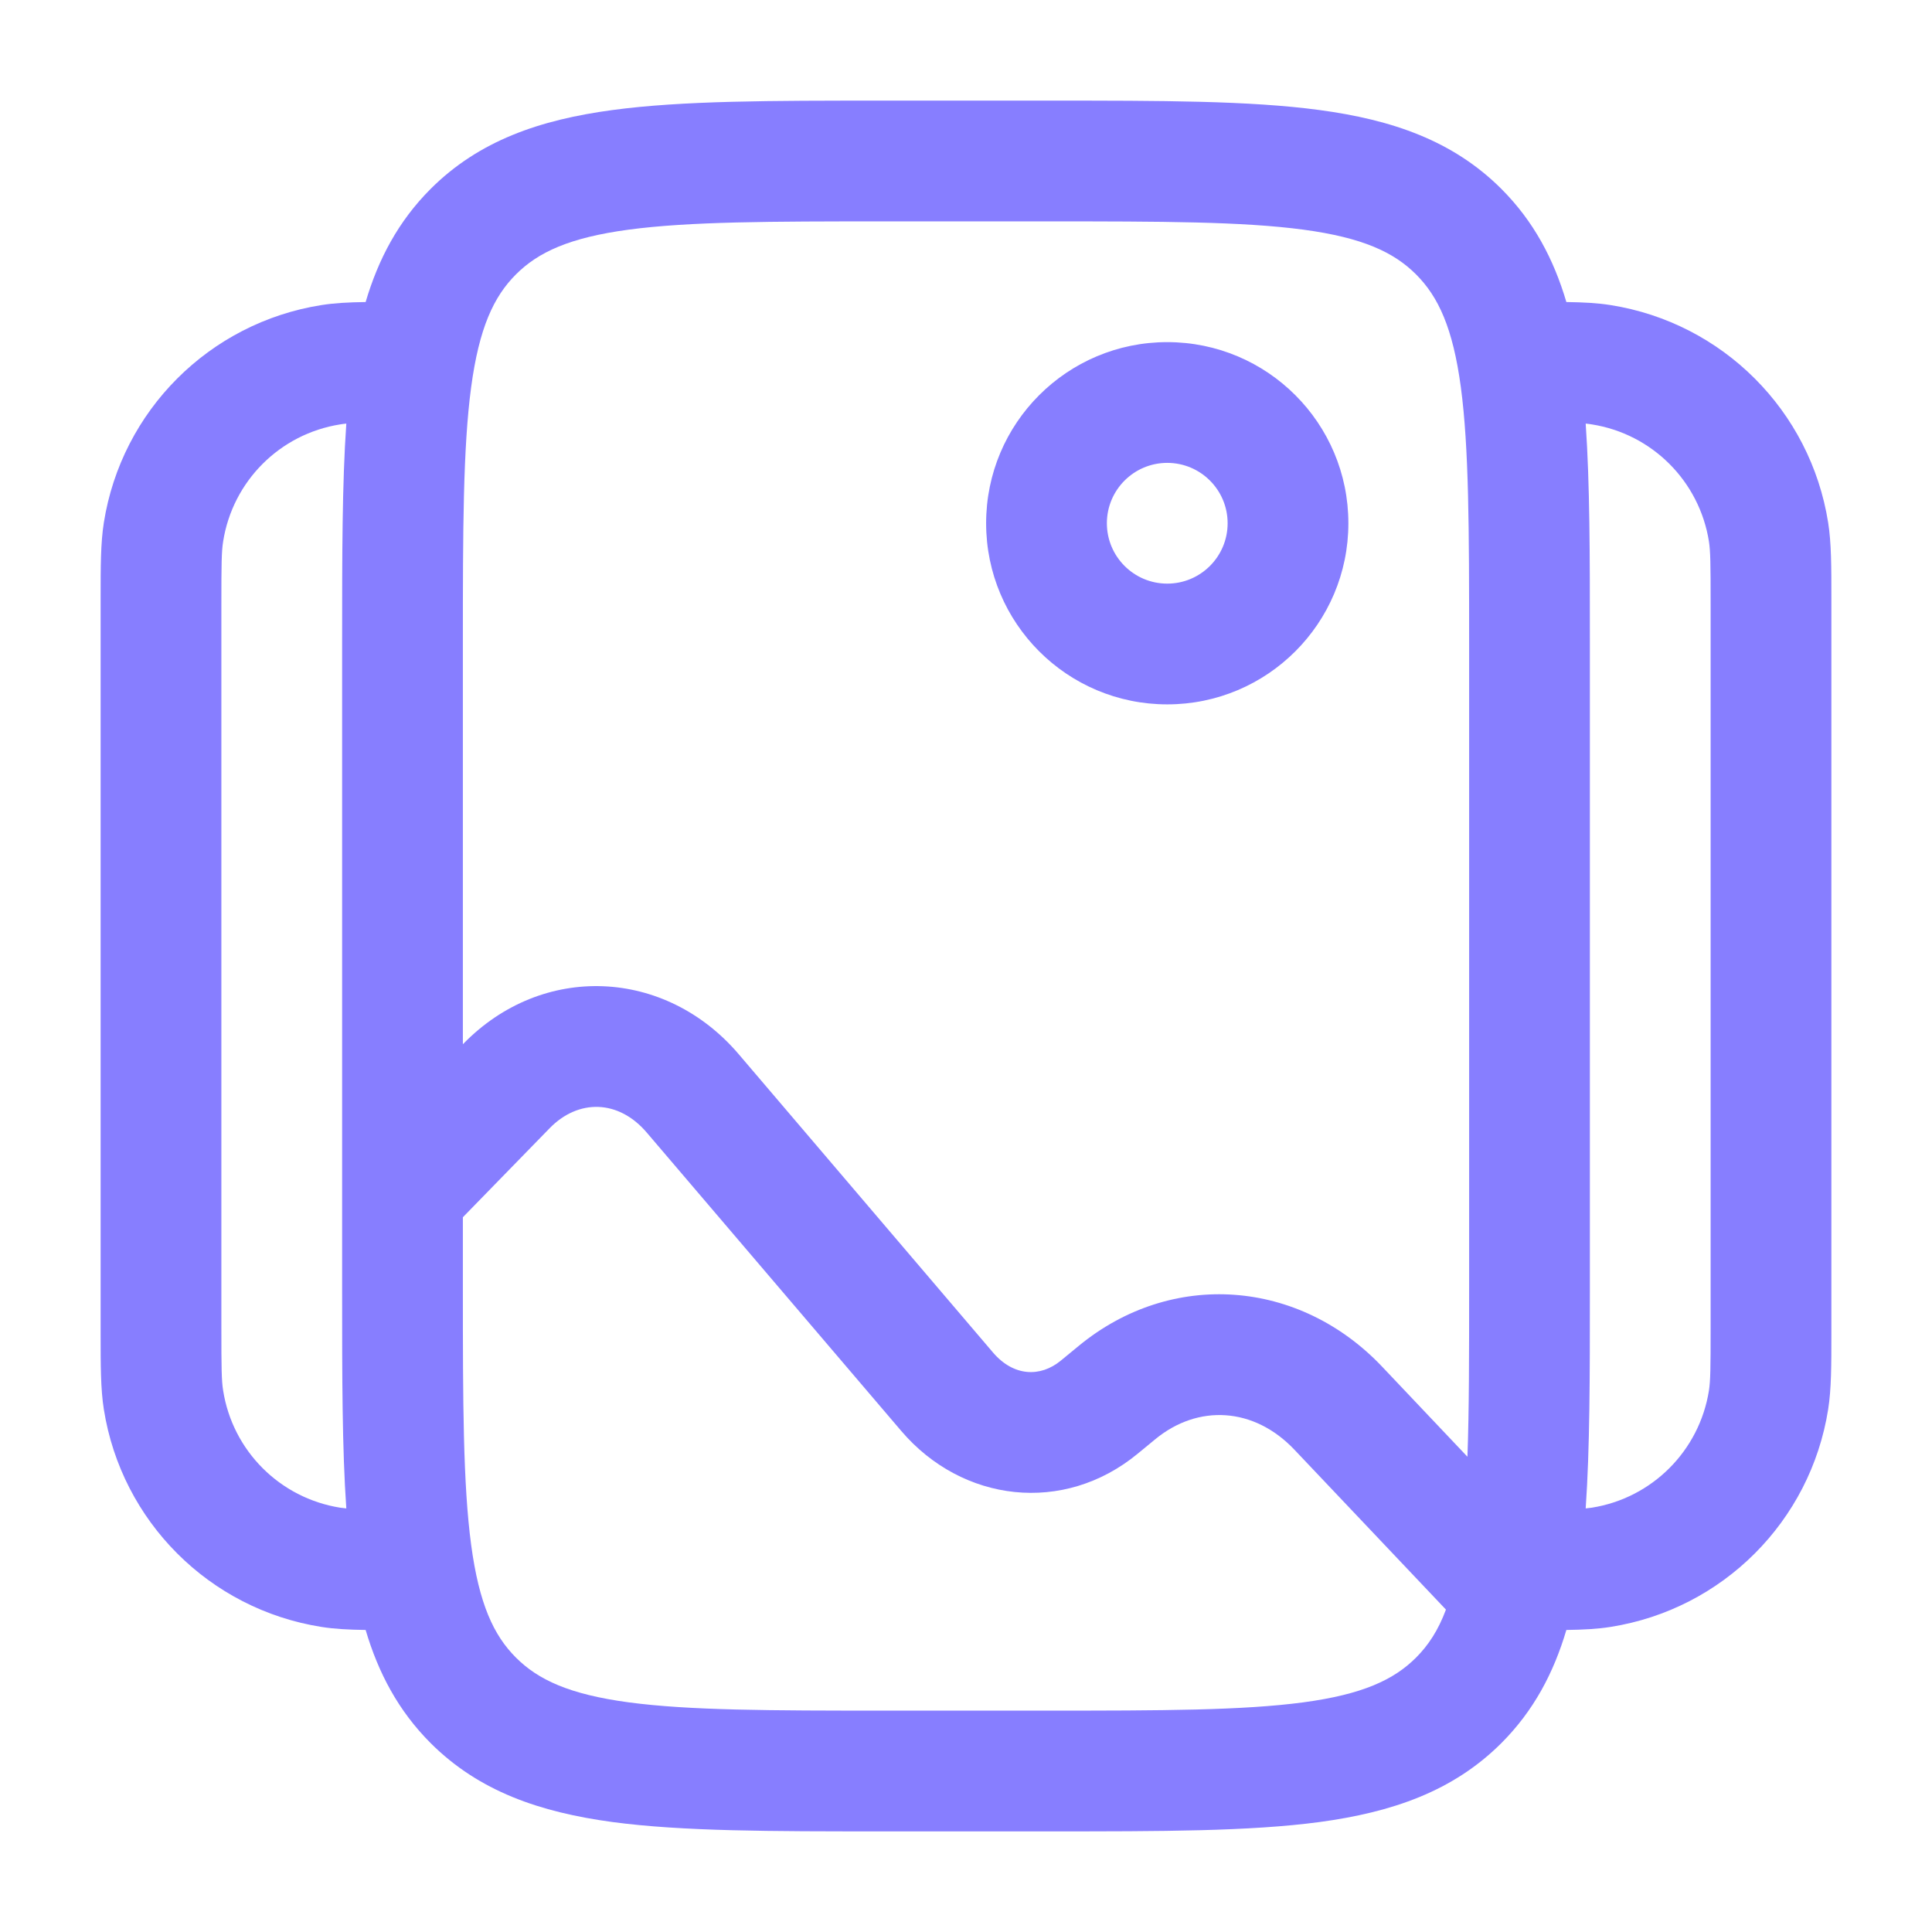
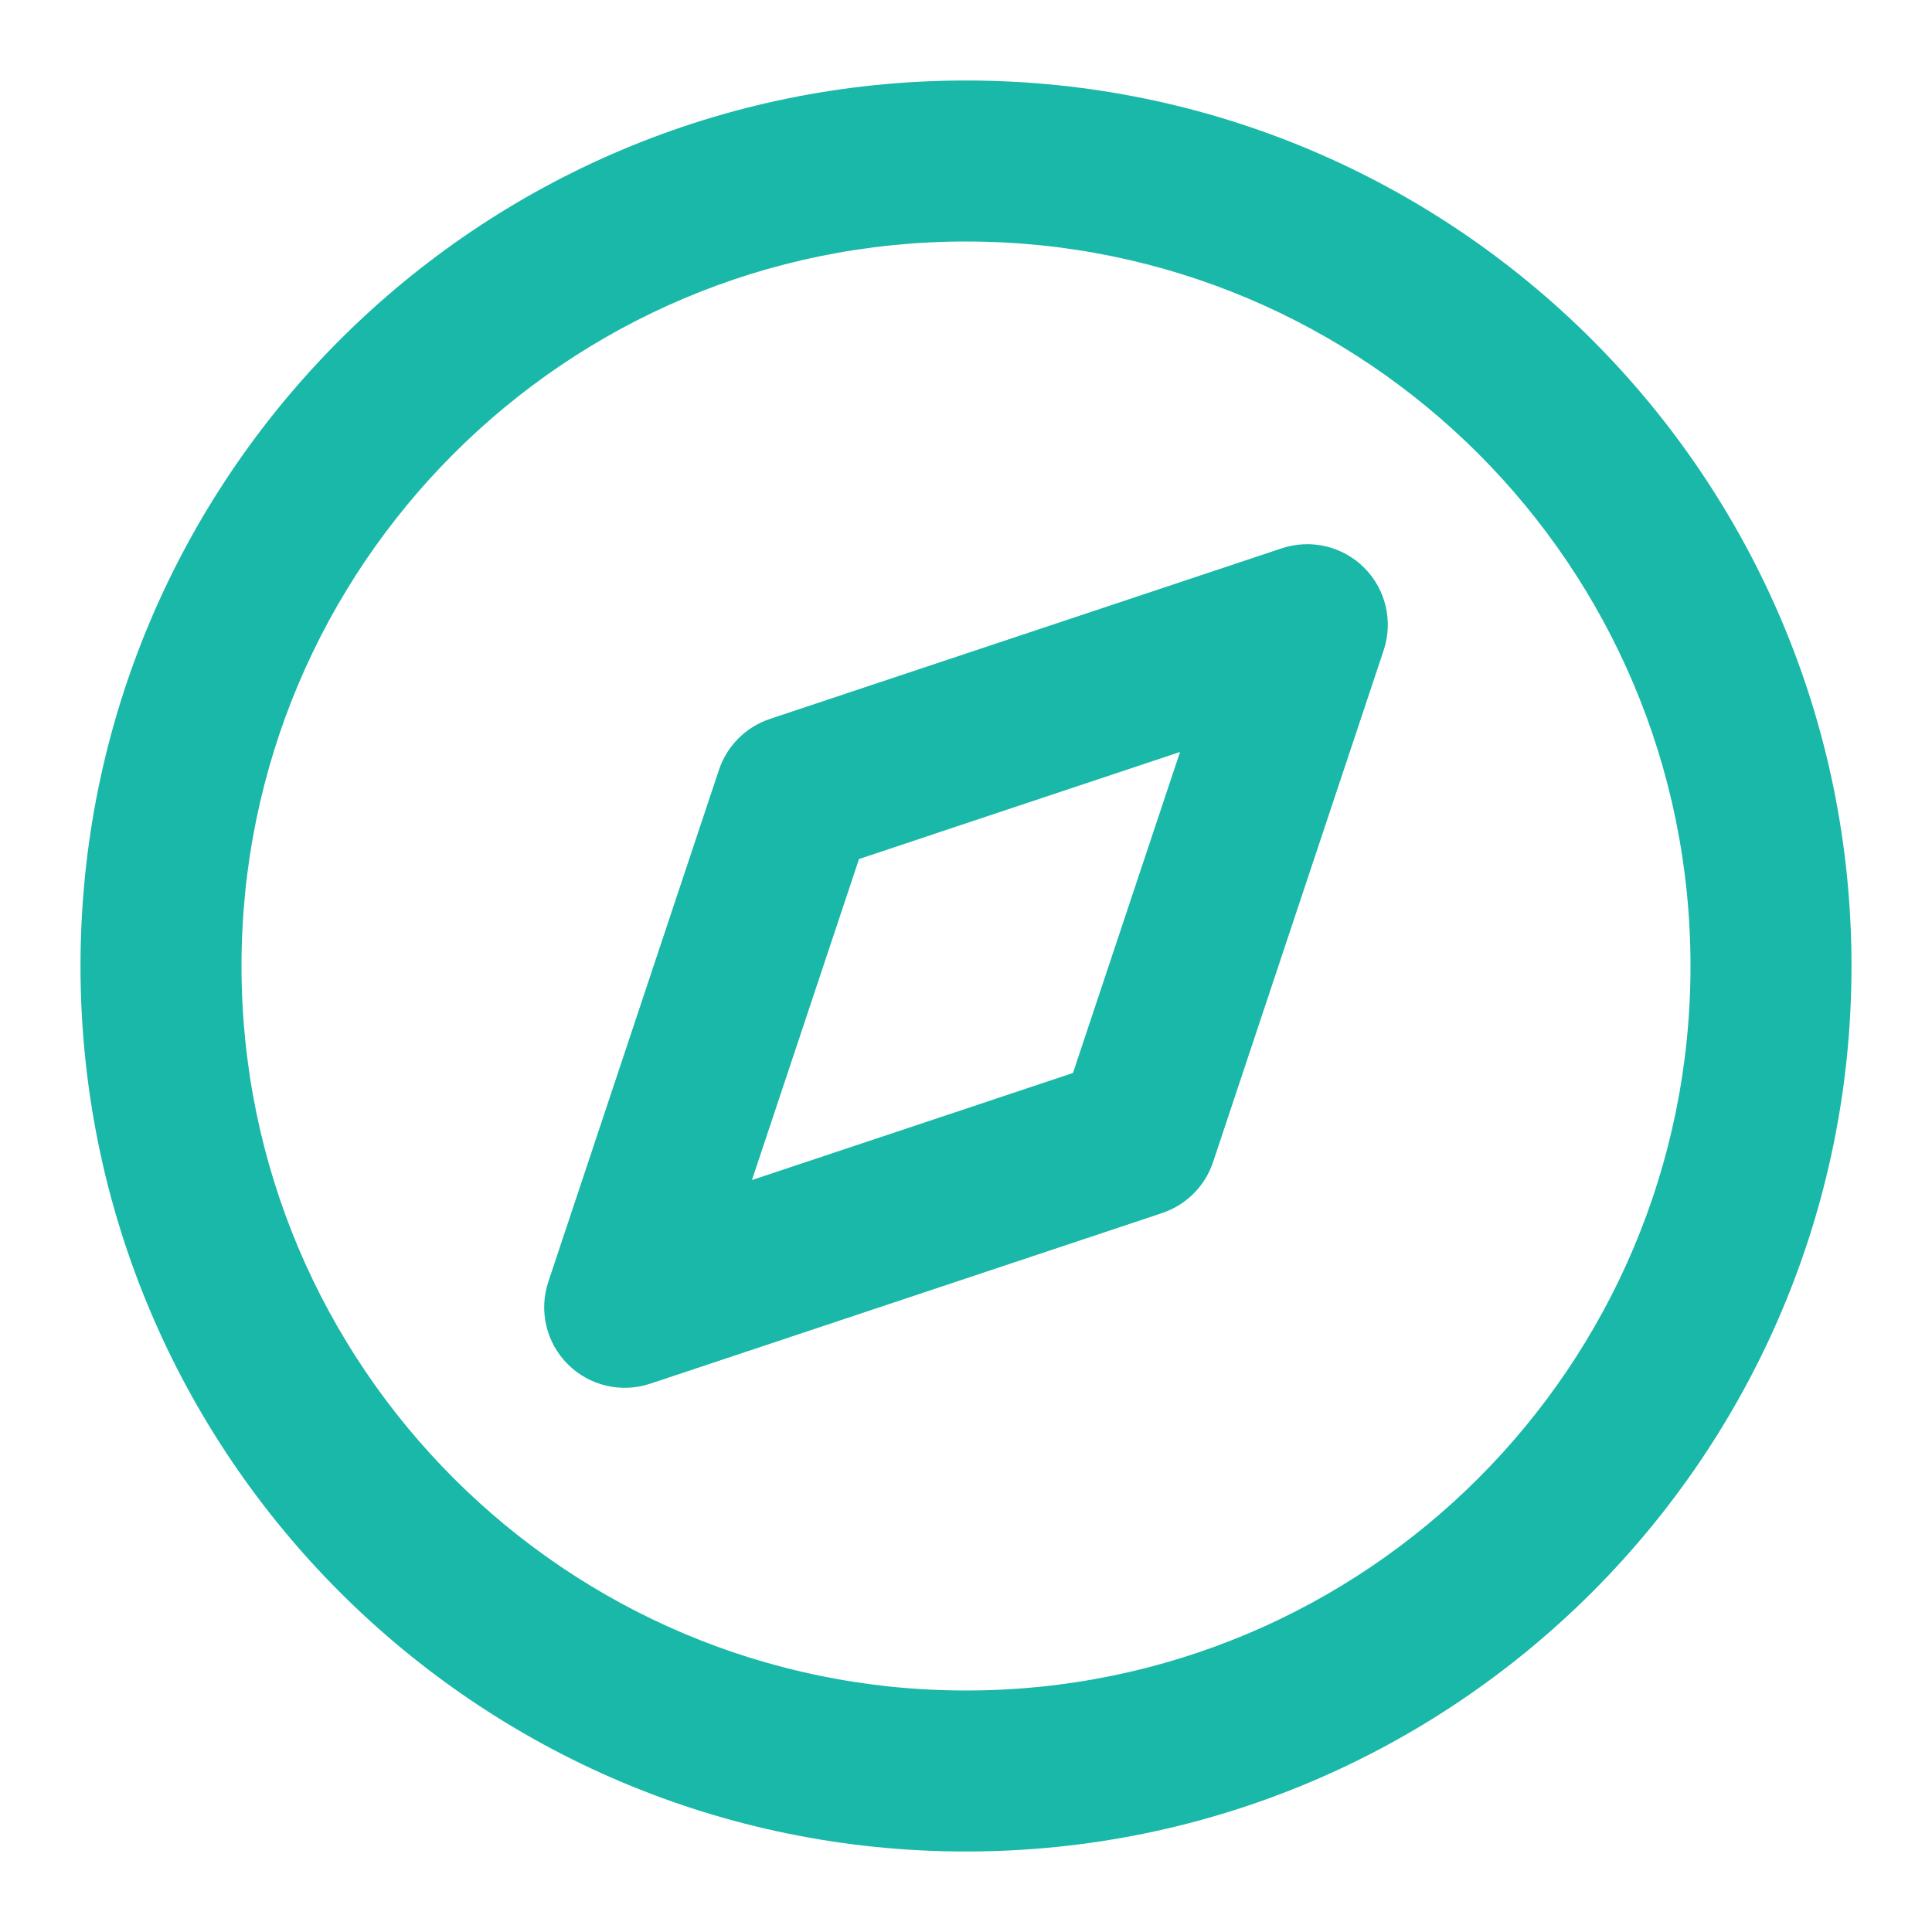
- <svg xmlns="http://www.w3.org/2000/svg" width="24" height="24" viewBox="0 0 24 24" fill="none">
-   <path fill-rule="evenodd" clip-rule="evenodd" d="M10.945 1.25H13.055C14.422 1.25 15.525 1.25 16.392 1.367C17.292 1.488 18.05 1.746 18.652 2.348C19.052 2.749 19.3 3.218 19.458 3.752C19.669 3.755 19.846 3.764 20.008 3.79C21.399 4.01 22.49 5.101 22.71 6.492C22.75 6.745 22.75 7.034 22.75 7.435C22.75 7.457 22.75 7.478 22.75 7.5V16.5C22.75 16.522 22.75 16.544 22.75 16.565C22.75 16.966 22.75 17.255 22.71 17.508C22.49 18.899 21.399 19.99 20.008 20.21C19.846 20.236 19.669 20.245 19.458 20.248C19.3 20.782 19.052 21.251 18.652 21.652C18.05 22.254 17.292 22.512 16.392 22.634C15.525 22.75 14.422 22.75 13.055 22.75H10.945C9.578 22.75 8.475 22.75 7.608 22.634C6.708 22.512 5.95 22.254 5.348 21.652C4.948 21.251 4.7 20.782 4.542 20.248C4.331 20.245 4.154 20.236 3.992 20.21C2.601 19.99 1.51 18.899 1.29 17.508C1.25 17.255 1.25 16.966 1.25 16.565C1.25 16.544 1.25 16.522 1.25 16.5V7.5C1.25 7.478 1.25 7.457 1.25 7.435C1.25 7.034 1.25 6.745 1.29 6.492C1.51 5.101 2.601 4.01 3.992 3.79C4.154 3.764 4.331 3.755 4.542 3.752C4.7 3.218 4.948 2.749 5.348 2.348C5.95 1.746 6.708 1.488 7.608 1.367C8.475 1.25 9.578 1.25 10.945 1.25ZM4.302 5.262C4.274 5.265 4.249 5.268 4.226 5.272C3.477 5.39 2.89 5.977 2.772 6.726C2.752 6.848 2.75 7.007 2.75 7.5V16.5C2.75 16.993 2.752 17.152 2.772 17.274C2.89 18.023 3.477 18.61 4.226 18.729C4.249 18.732 4.274 18.735 4.302 18.738C4.25 17.989 4.25 17.099 4.25 16.055L4.25 14.817C4.25 14.816 4.25 14.816 4.25 14.815L4.25 7.945C4.25 6.901 4.25 6.011 4.302 5.262ZM5.75 15.121V16C5.75 17.435 5.752 18.436 5.853 19.192C5.952 19.926 6.132 20.314 6.409 20.591C6.686 20.868 7.074 21.048 7.808 21.147C8.563 21.248 9.565 21.25 11 21.25H13C14.435 21.25 15.437 21.248 16.192 21.147C16.926 21.048 17.314 20.868 17.591 20.591C17.743 20.439 17.866 20.253 17.962 19.995L16.08 18.009C15.577 17.478 14.882 17.442 14.352 17.878L14.132 18.059C13.216 18.814 11.955 18.666 11.195 17.775L8.034 14.069C7.684 13.658 7.185 13.649 6.828 14.015L5.75 15.121ZM18.229 18.096L17.169 16.977C16.141 15.892 14.555 15.767 13.398 16.721L13.178 16.902C12.923 17.112 12.59 17.099 12.336 16.802L9.176 13.095C8.264 12.026 6.739 11.957 5.754 12.968L5.75 12.972V8C5.75 6.565 5.752 5.563 5.853 4.808C5.952 4.074 6.132 3.686 6.409 3.409C6.686 3.132 7.074 2.952 7.808 2.853C8.563 2.752 9.565 2.75 11 2.75H13C14.435 2.75 15.437 2.752 16.192 2.853C16.926 2.952 17.314 3.132 17.591 3.409C17.868 3.686 18.048 4.074 18.147 4.808C18.248 5.563 18.25 6.565 18.25 8V16C18.25 16.833 18.25 17.519 18.229 18.096ZM19.698 18.738C19.726 18.735 19.751 18.732 19.774 18.729C20.523 18.61 21.11 18.023 21.229 17.274C21.248 17.152 21.25 16.993 21.25 16.5V7.5C21.25 7.007 21.248 6.848 21.229 6.726C21.11 5.977 20.523 5.39 19.774 5.272C19.751 5.268 19.726 5.265 19.698 5.262C19.75 6.011 19.75 6.901 19.75 7.945V16.055C19.75 17.099 19.75 17.989 19.698 18.738ZM14.5 5.75C14.086 5.75 13.75 6.086 13.75 6.5C13.75 6.914 14.086 7.25 14.5 7.25C14.914 7.25 15.25 6.914 15.25 6.5C15.25 6.086 14.914 5.75 14.5 5.75ZM12.25 6.5C12.25 5.257 13.257 4.25 14.5 4.25C15.743 4.25 16.75 5.257 16.75 6.5C16.75 7.743 15.743 8.75 14.5 8.75C13.257 8.75 12.25 7.743 12.25 6.5Z" fill="#877EFF" />
+ <svg xmlns="http://www.w3.org/2000/svg" width="24px" height="24px" viewBox="0 0 24 24" fill="none">
+   <g id="SVGRepo_bgCarrier" stroke-width="0" />
+   <g id="SVGRepo_tracerCarrier" stroke-linecap="round" stroke-linejoin="round" />
+   <g id="SVGRepo_iconCarrier">
+     <path fill-rule="evenodd" clip-rule="evenodd" d="M17.189 8.076C17.308 7.717 17.215 7.321 16.947 7.053C16.679 6.785 16.283 6.692 15.924 6.811L9.564 8.931C9.265 9.031 9.031 9.265 8.931 9.564L6.811 15.924C6.692 16.283 6.785 16.679 7.053 16.947C7.321 17.215 7.717 17.308 8.076 17.189L14.436 15.069C14.735 14.969 14.969 14.735 15.069 14.436L17.189 8.076ZM9.341 14.659L10.671 10.671L14.659 9.341L13.329 13.329L9.341 14.659Z" fill="#19B8A8" />
+     <path fill-rule="evenodd" clip-rule="evenodd" d="M12 1C5.925 1 1 5.925 1 12C1 18.075 5.925 23 12 23C18.075 23 23 18.075 23 12C23 5.925 18.075 1 12 1ZM3 12C3 7.029 7.029 3 12 3C16.971 3 21 7.029 21 12C21 16.971 16.971 21 12 21C7.029 21 3 16.971 3 12Z" fill="#19B8A8" />
+   </g>
</svg>
